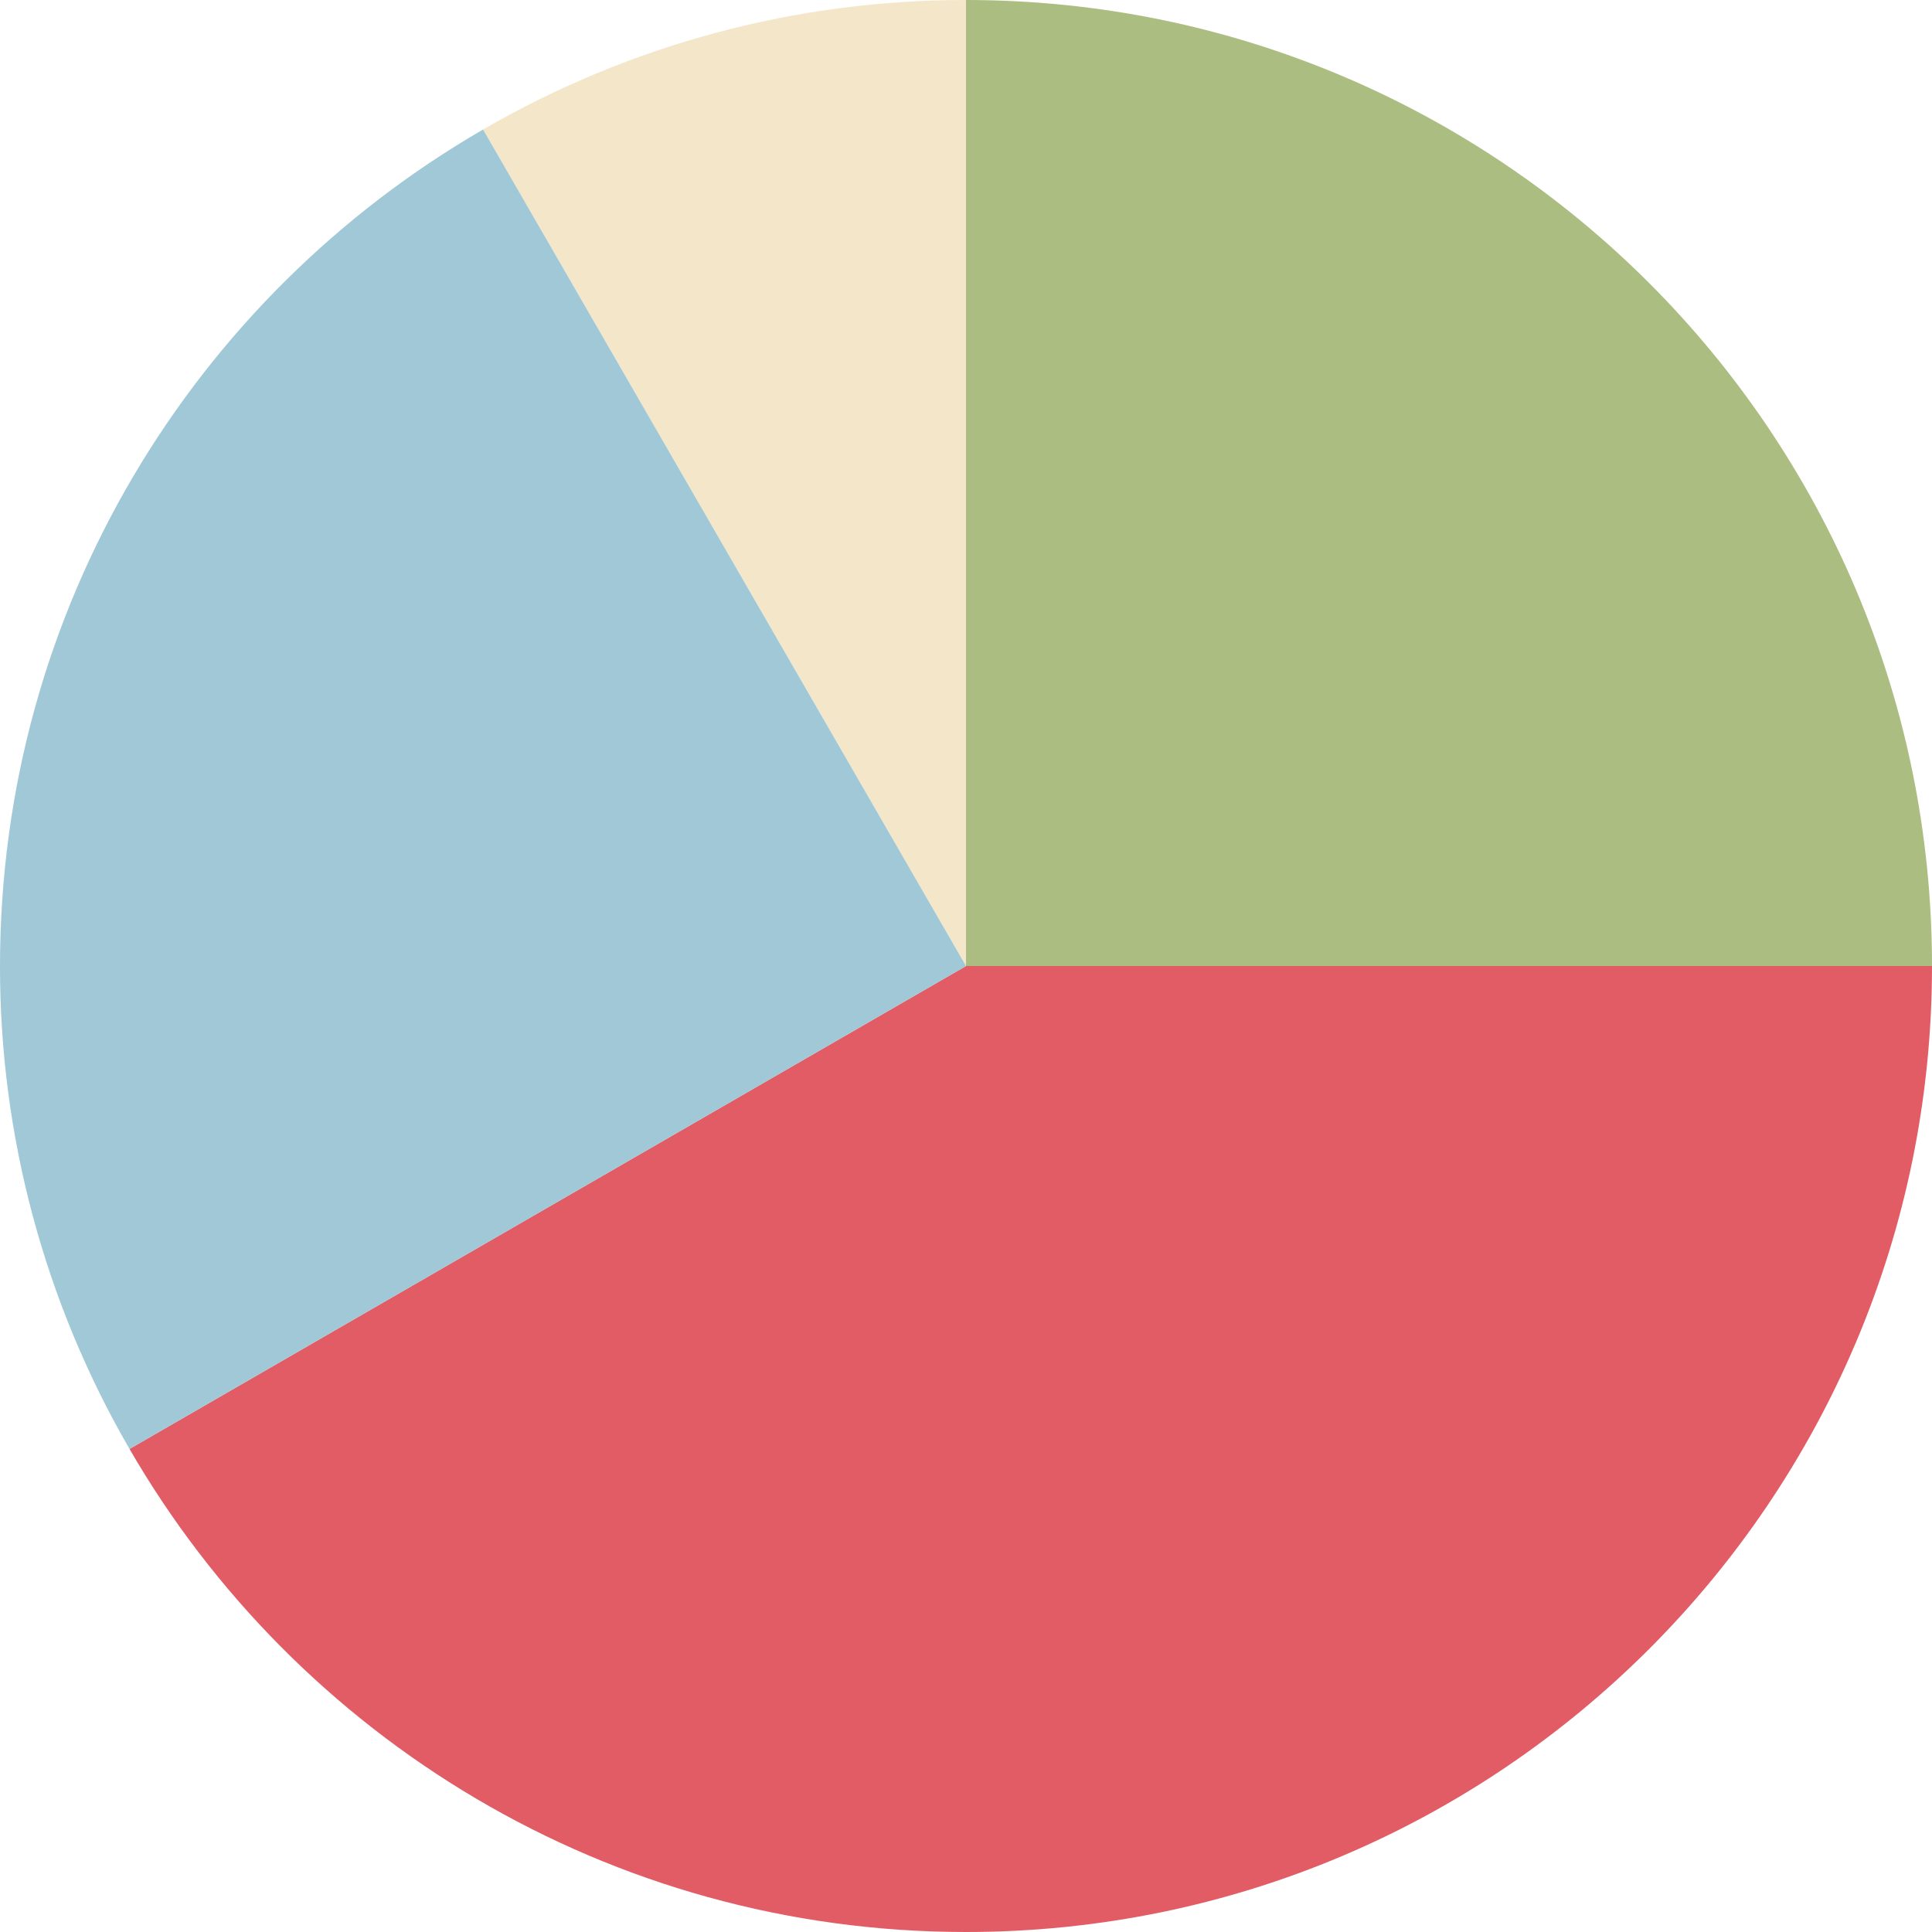
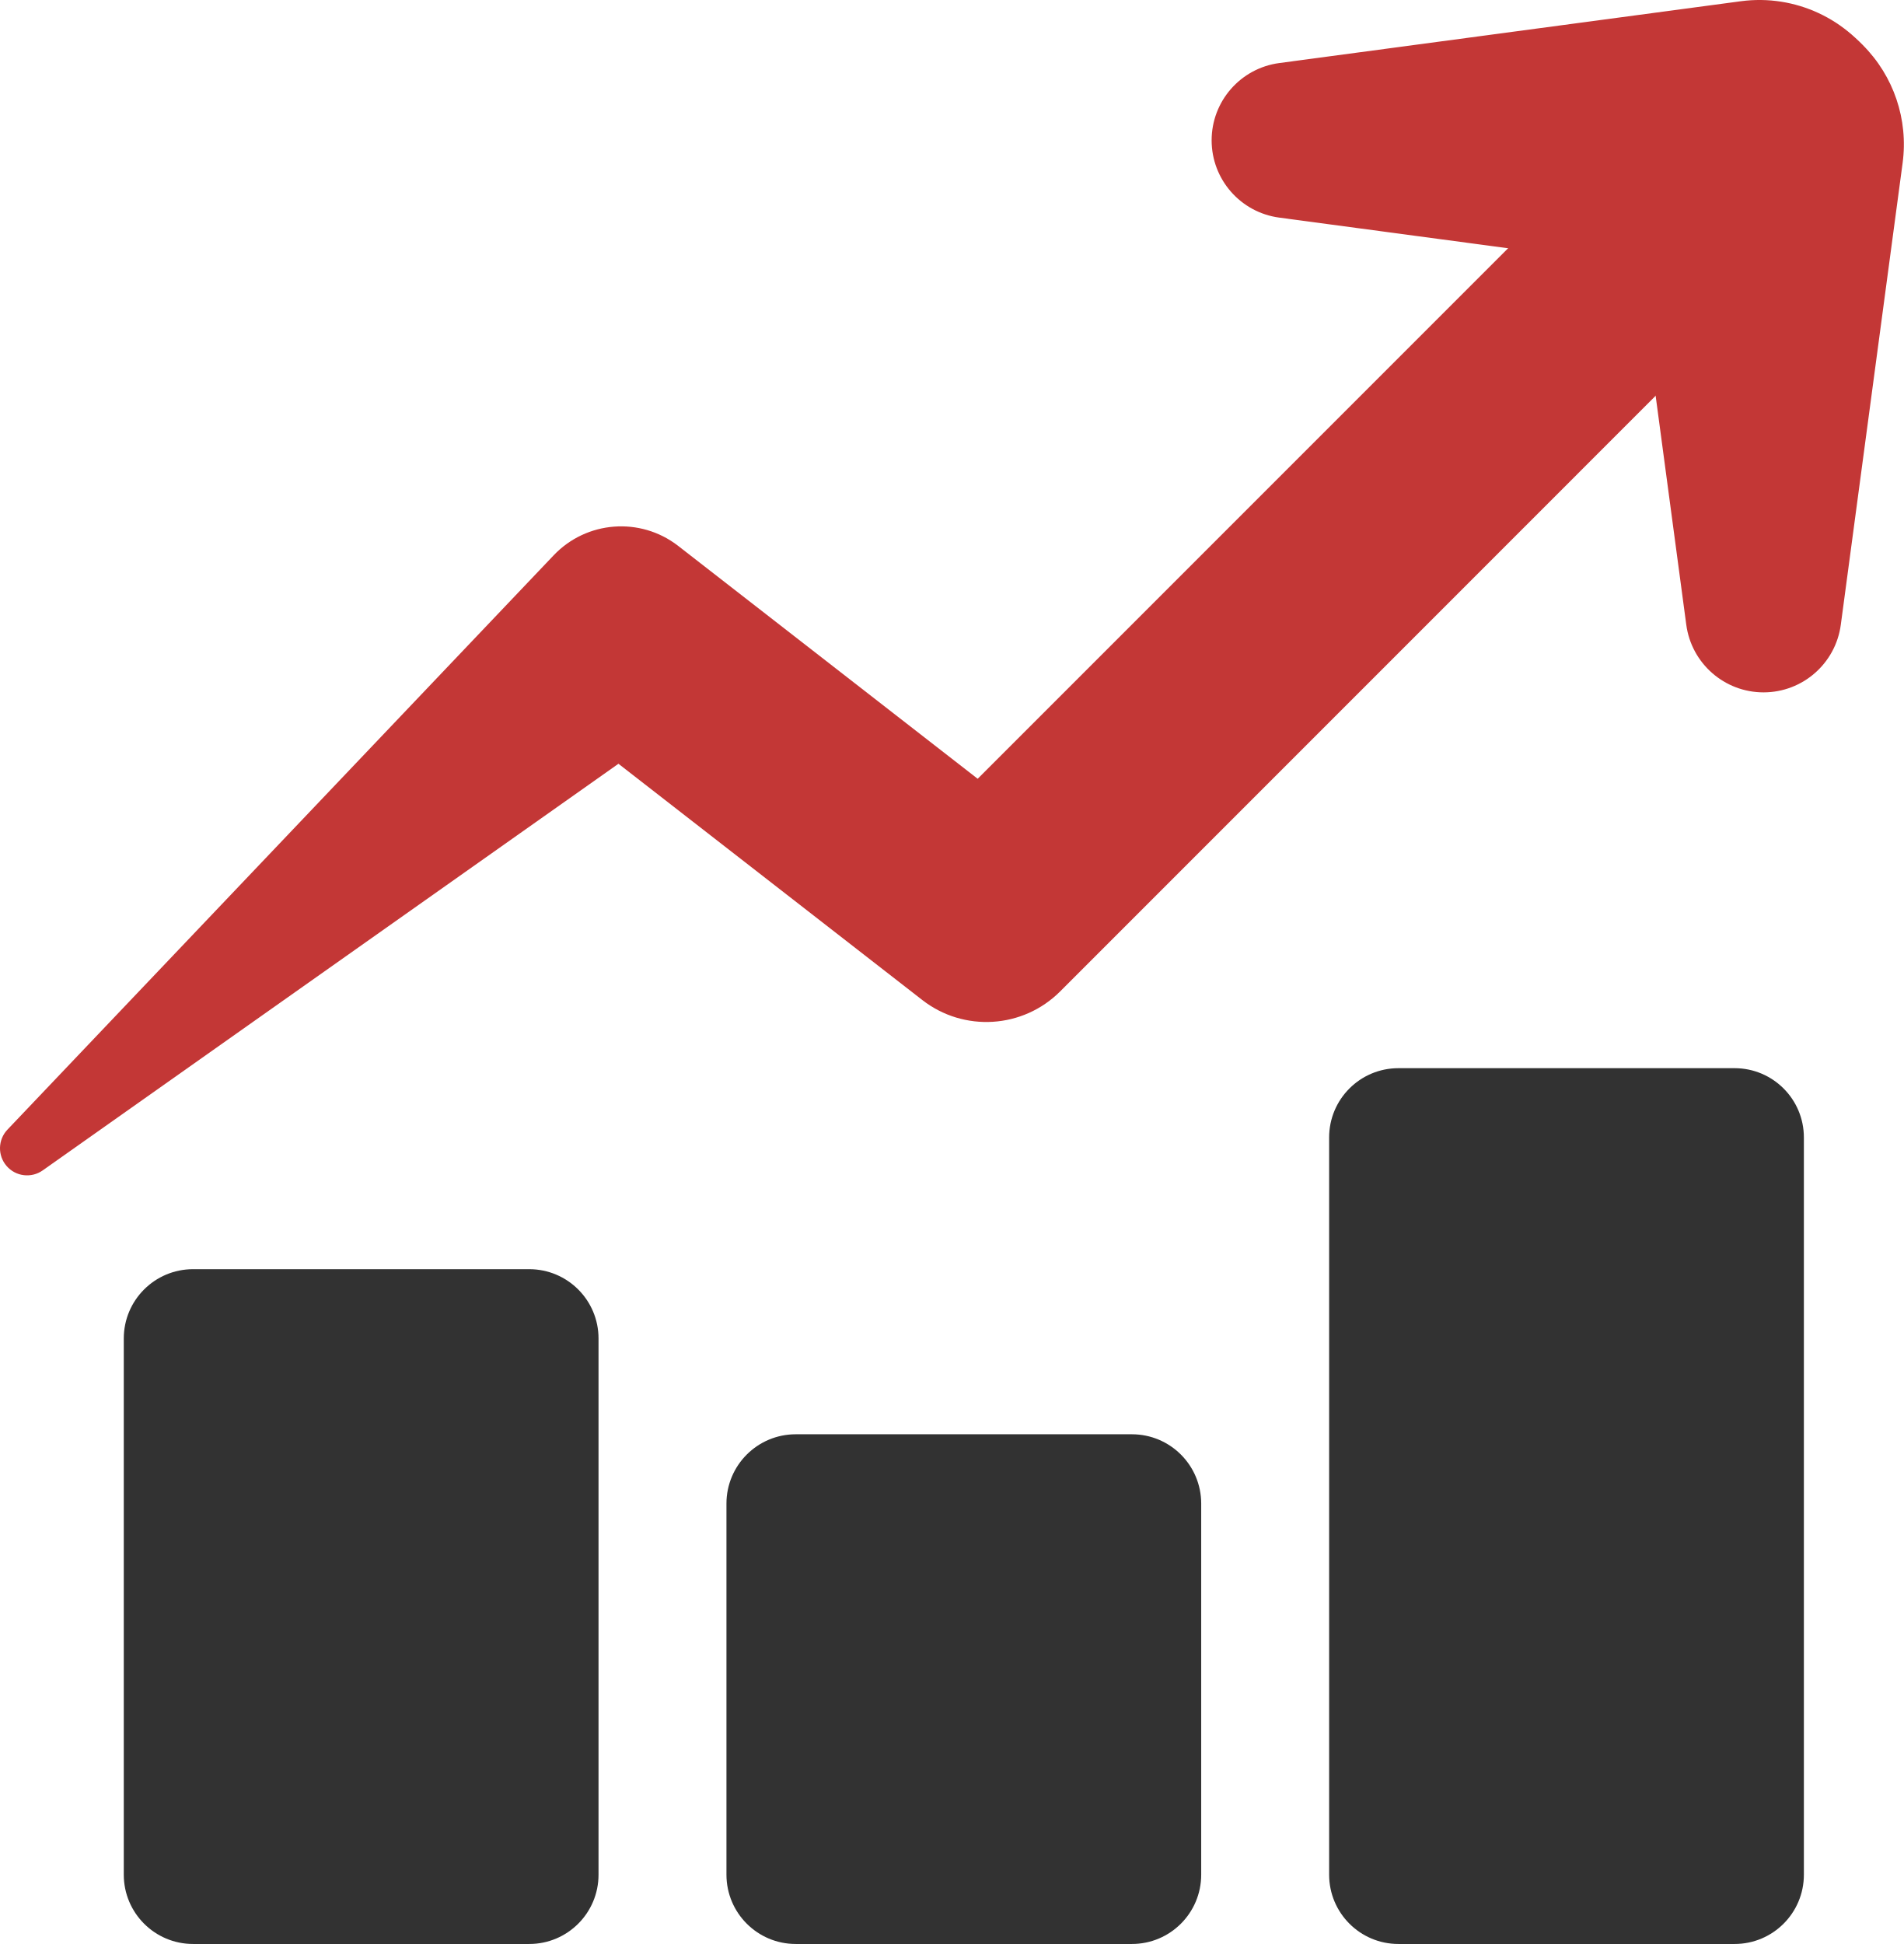
- <svg xmlns="http://www.w3.org/2000/svg" viewBox="0 0 80 80">
-   <path fill="#e15c64" d="m 5.363,59.998 c 6.917,11.954 19.833,20.002 34.637,20.002 22.091,0 40,-17.909 40,-40 h -40 z" />
-   <path fill="#f4e6c8" d="M 40,2.5475416e-5 A 39.795,39.795 0 0 0 20.003,5.363 l 19.997,34.637 z" />
-   <path fill="#acbd81" d="M 40,2.5475416e-5 V 40 h 40 c 0,-22.091 -17.909,-40 -40,-40 z" />
-   <path fill="#a0c8d7" d="M 20.003,5.363 C 8.049,12.28 2.4485366e-5,25.196 2.4485366e-5,40 A 39.802,39.802 0 0 0 5.363,59.998 l 34.637,-19.998 z" />
+ <svg xmlns="http://www.w3.org/2000/svg" viewBox="0 0 82.135 83.851">
+   <g fill="#c33736">
+     <path d="M 8.74,56.896 32.304,32.124 a 4.017,4.017 0 0 1 5.361,-0.415 l 0.343,0.267 15.724,12.224 -5.944,0.371 32.555,-32.555 a 4.5,4.5 0 0 1 6.364,6.364 L 54.153,50.936 a 4.502,4.502 0 0 1 -5.944,0.371 L 32.484,39.082 38.188,38.934 10.26,58.655 A 1.168,1.168 0 0 1 8.74,56.896 Z" transform="translate(-8.418614 -8.1715)" />
+     <path d="m 90.5,15.199 -2.667,19.918 a 3.363,3.363 0 0 1 -6.667,0 L 78.5,15.199 a 6.052,6.052 0 0 1 5.197,-6.803 6.052,6.052 0 0 1 6.803,6.803 z" transform="translate(-8.418614 -8.1715)" />
+     <path d="M 83.526,20.225 63.608,17.558 a 3.363,3.363 0 0 1 0,-6.667 L 83.526,8.224 a 6.053,6.053 0 1 1 0,12.001 z" transform="translate(-8.418614 -8.1715)" />
+   </g>
+   <path fill="#323232" d="M 22.833,83.85 H 8.329 a 2.989,2.989 0 0 1 -2.989,-2.989 v -23.128 a 2.989,2.989 0 0 1 2.989,-2.989 H 22.832 a 2.989,2.989 0 0 1 2.989,2.989 v 23.129 a 2.988,2.988 0 0 1 -2.988,2.988 z" />
+   <path fill="#323232" d="m 48.833,83.85 h -14.504 a 2.989,2.989 0 0 1 -2.989,-2.989 v -16.007 a 2.989,2.989 0 0 1 2.989,-2.989 h 14.503 a 2.989,2.989 0 0 1 2.989,2.989 v 16.007 a 2.989,2.989 0 0 1 -2.988,2.989 z" />
+   <path fill="#323232" d="m 74.833,83.85 h -14.504 a 2.989,2.989 0 0 1 -2.989,-2.989 v -31.798 a 2.989,2.989 0 0 1 2.989,-2.989 h 14.503 a 2.989,2.989 0 0 1 2.989,2.989 v 31.799 a 2.988,2.988 0 0 1 -2.988,2.988 z" />
</svg>
